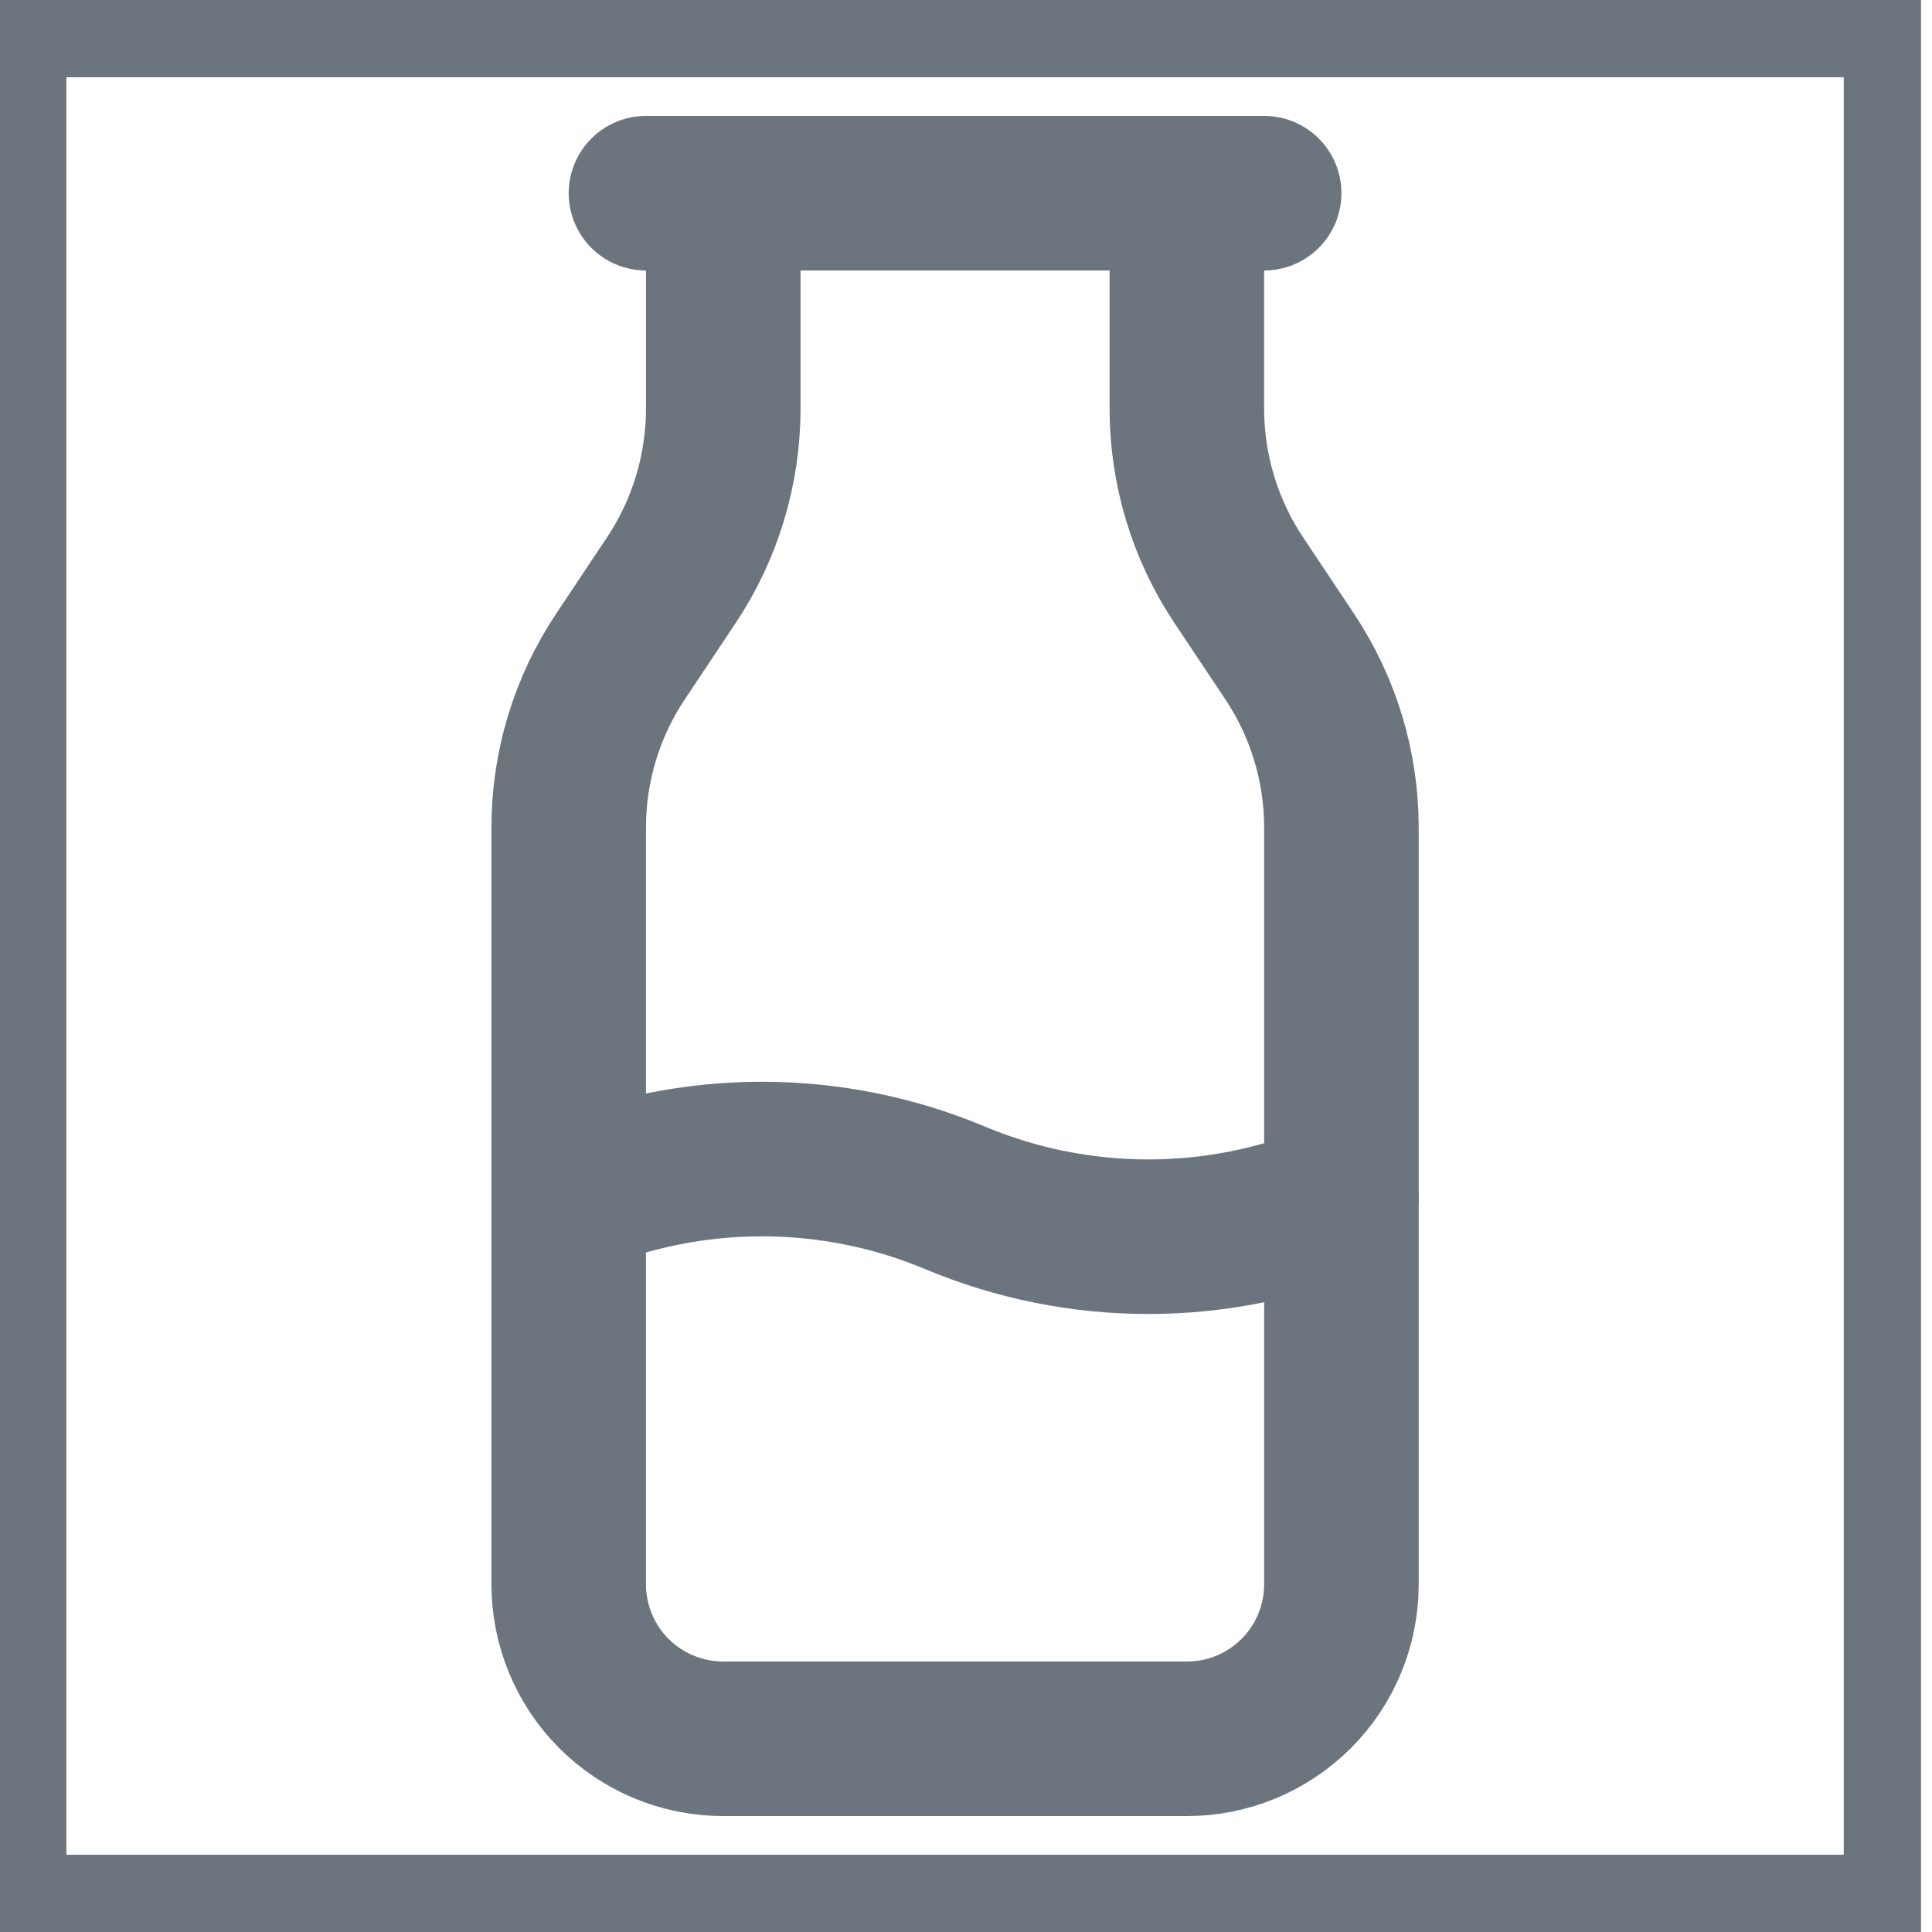
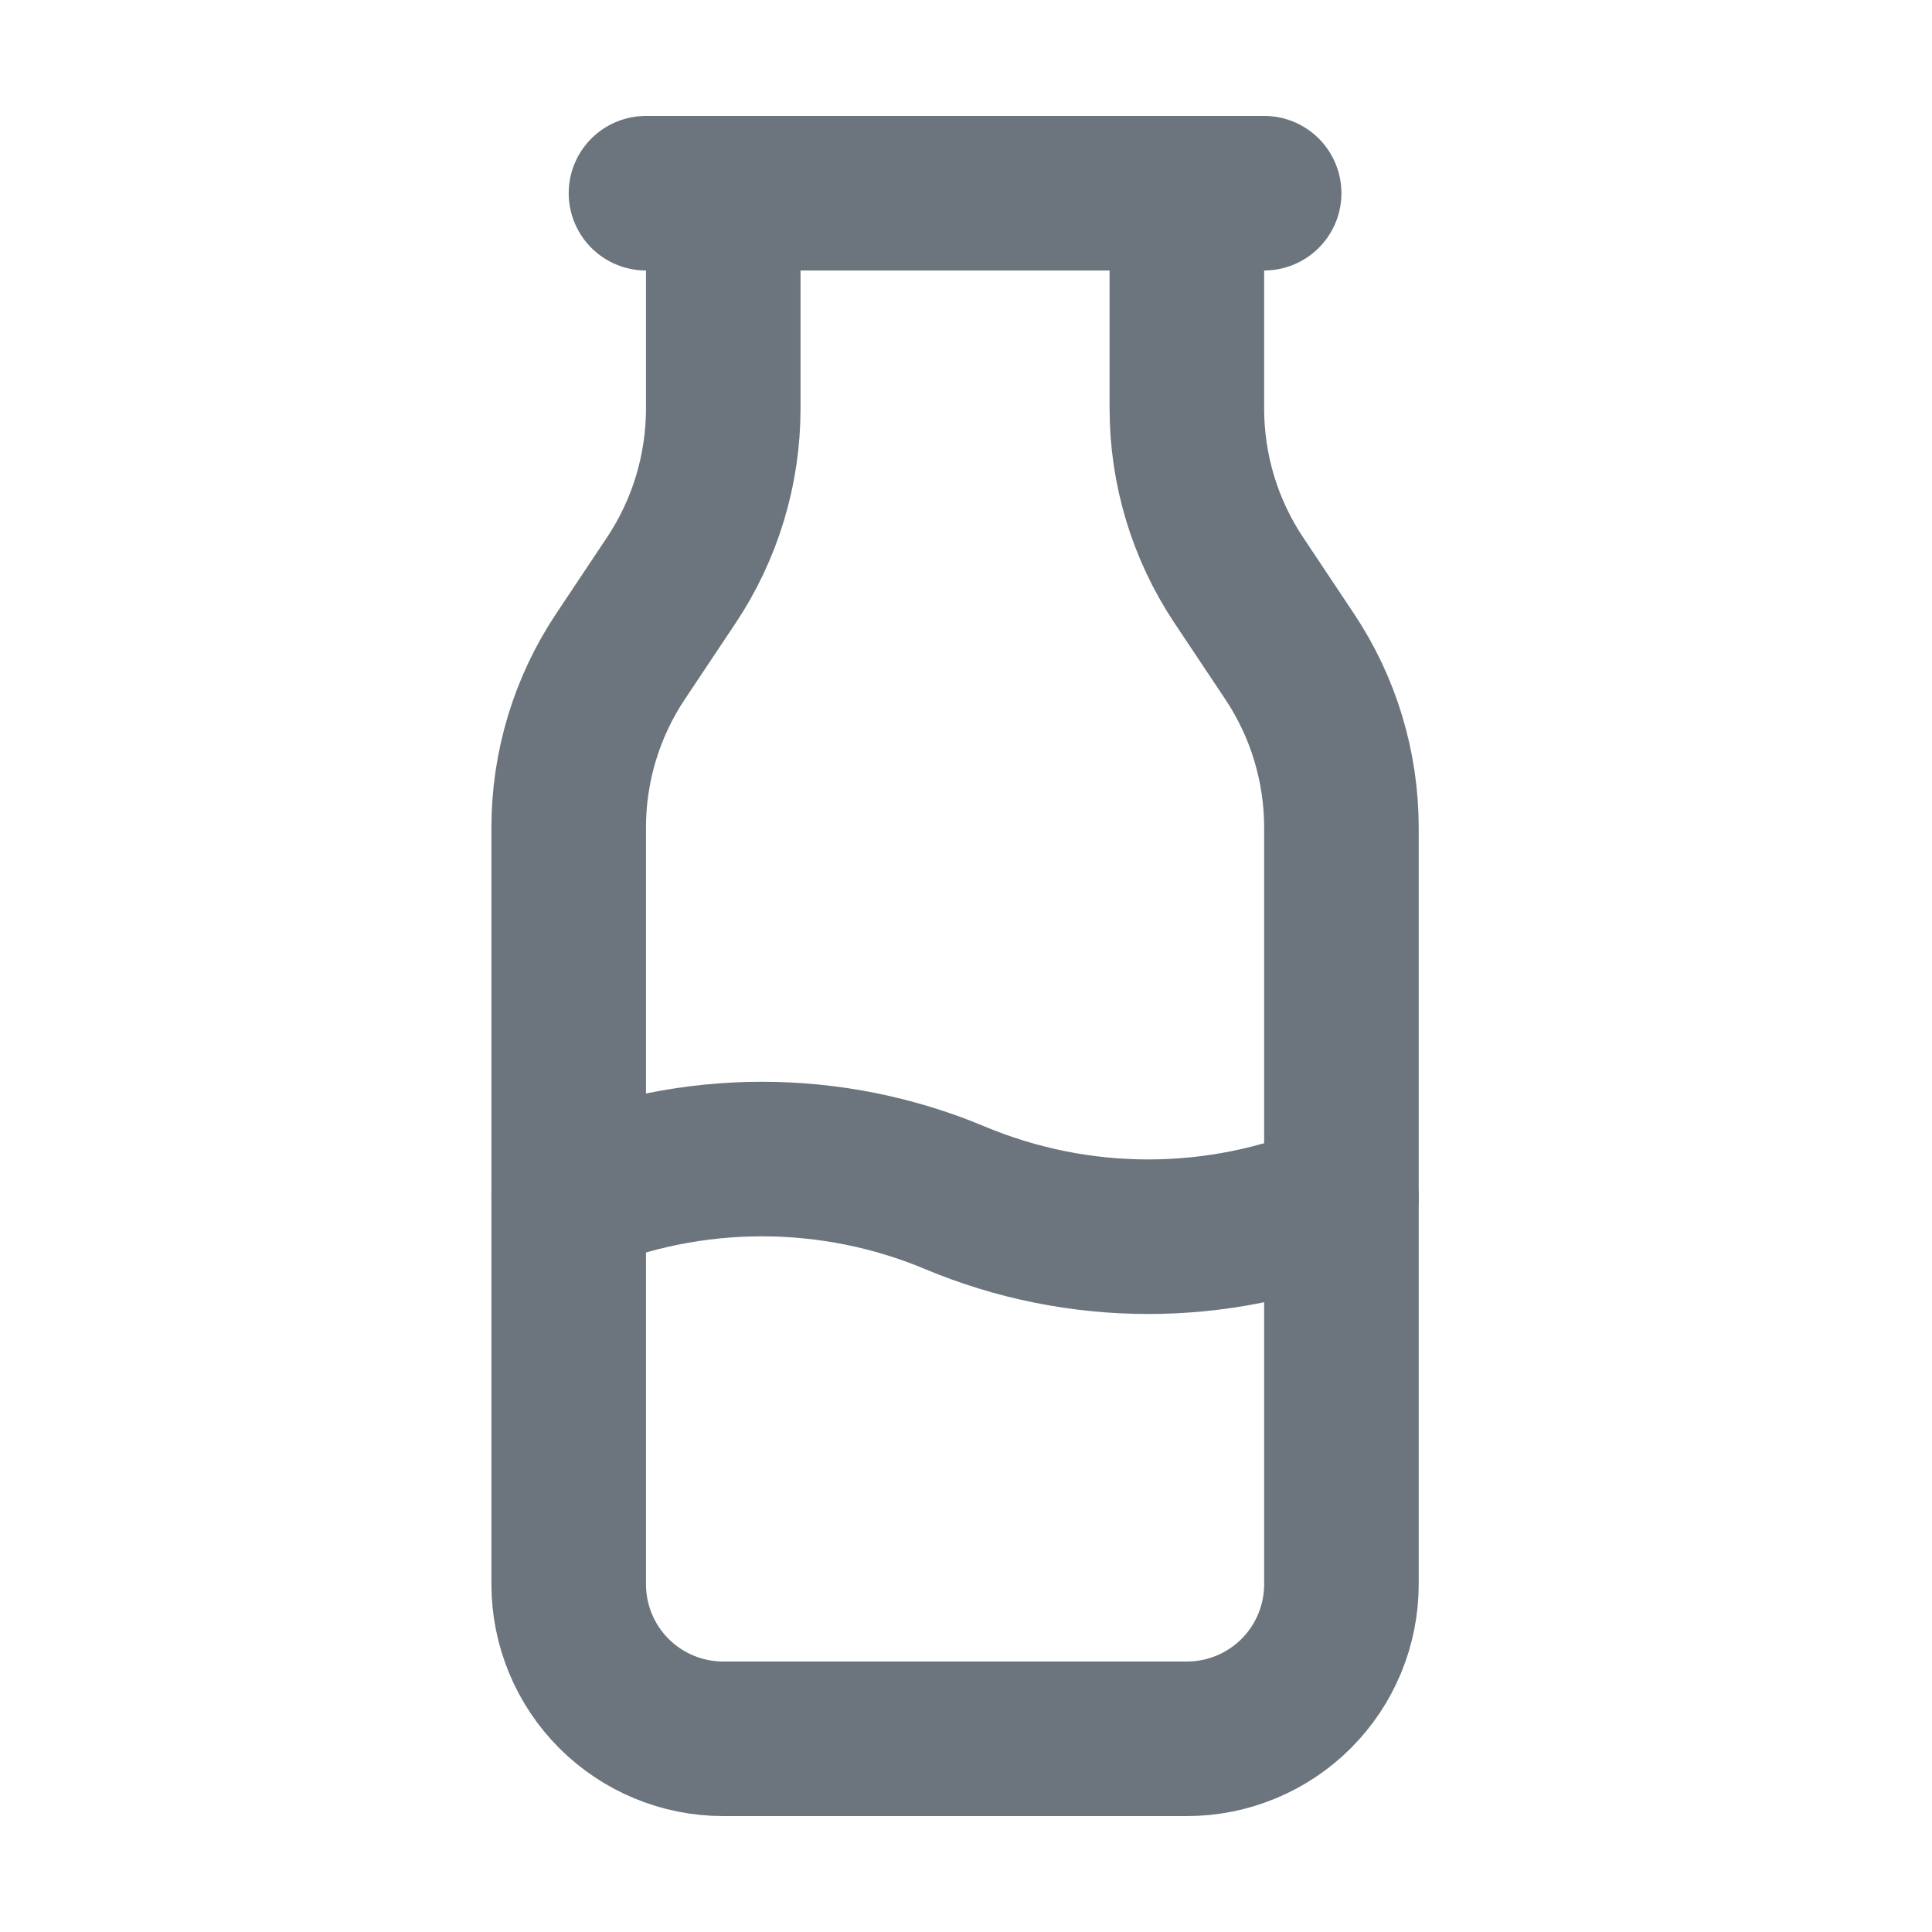
<svg xmlns="http://www.w3.org/2000/svg" width="25" height="25" viewBox="0 0 25 25" fill="none">
-   <path d="M24.358 24.5H0.359V0.5H24.358V24.5Z" stroke="#6C757D" />
  <path d="M8.359 2.5H16.358" stroke="#6C757D" stroke-width="2" stroke-linecap="round" stroke-linejoin="round" />
  <path d="M9.359 2.5V5.289C9.358 6.079 9.125 6.851 8.687 7.508L8.031 8.492C7.592 9.149 7.358 9.922 7.359 10.712V20.5C7.359 21.03 7.569 21.539 7.944 21.914C8.319 22.289 8.828 22.5 9.359 22.5H15.358C15.889 22.5 16.398 22.289 16.773 21.914C17.148 21.539 17.358 21.03 17.358 20.5V10.711C17.358 9.921 17.125 9.149 16.686 8.492L16.03 7.508C15.592 6.851 15.358 6.078 15.358 5.288V2.5" stroke="#6C757D" stroke-width="2" stroke-linecap="round" stroke-linejoin="round" />
  <path d="M7.359 15.5C8.15 15.168 9 14.998 9.859 14.998C10.717 14.998 11.567 15.168 12.358 15.5C13.15 15.832 14 16.003 14.858 16.003C15.717 16.003 16.567 15.832 17.358 15.5" stroke="#6C757D" stroke-width="2" stroke-linecap="round" stroke-linejoin="round" />
</svg>
